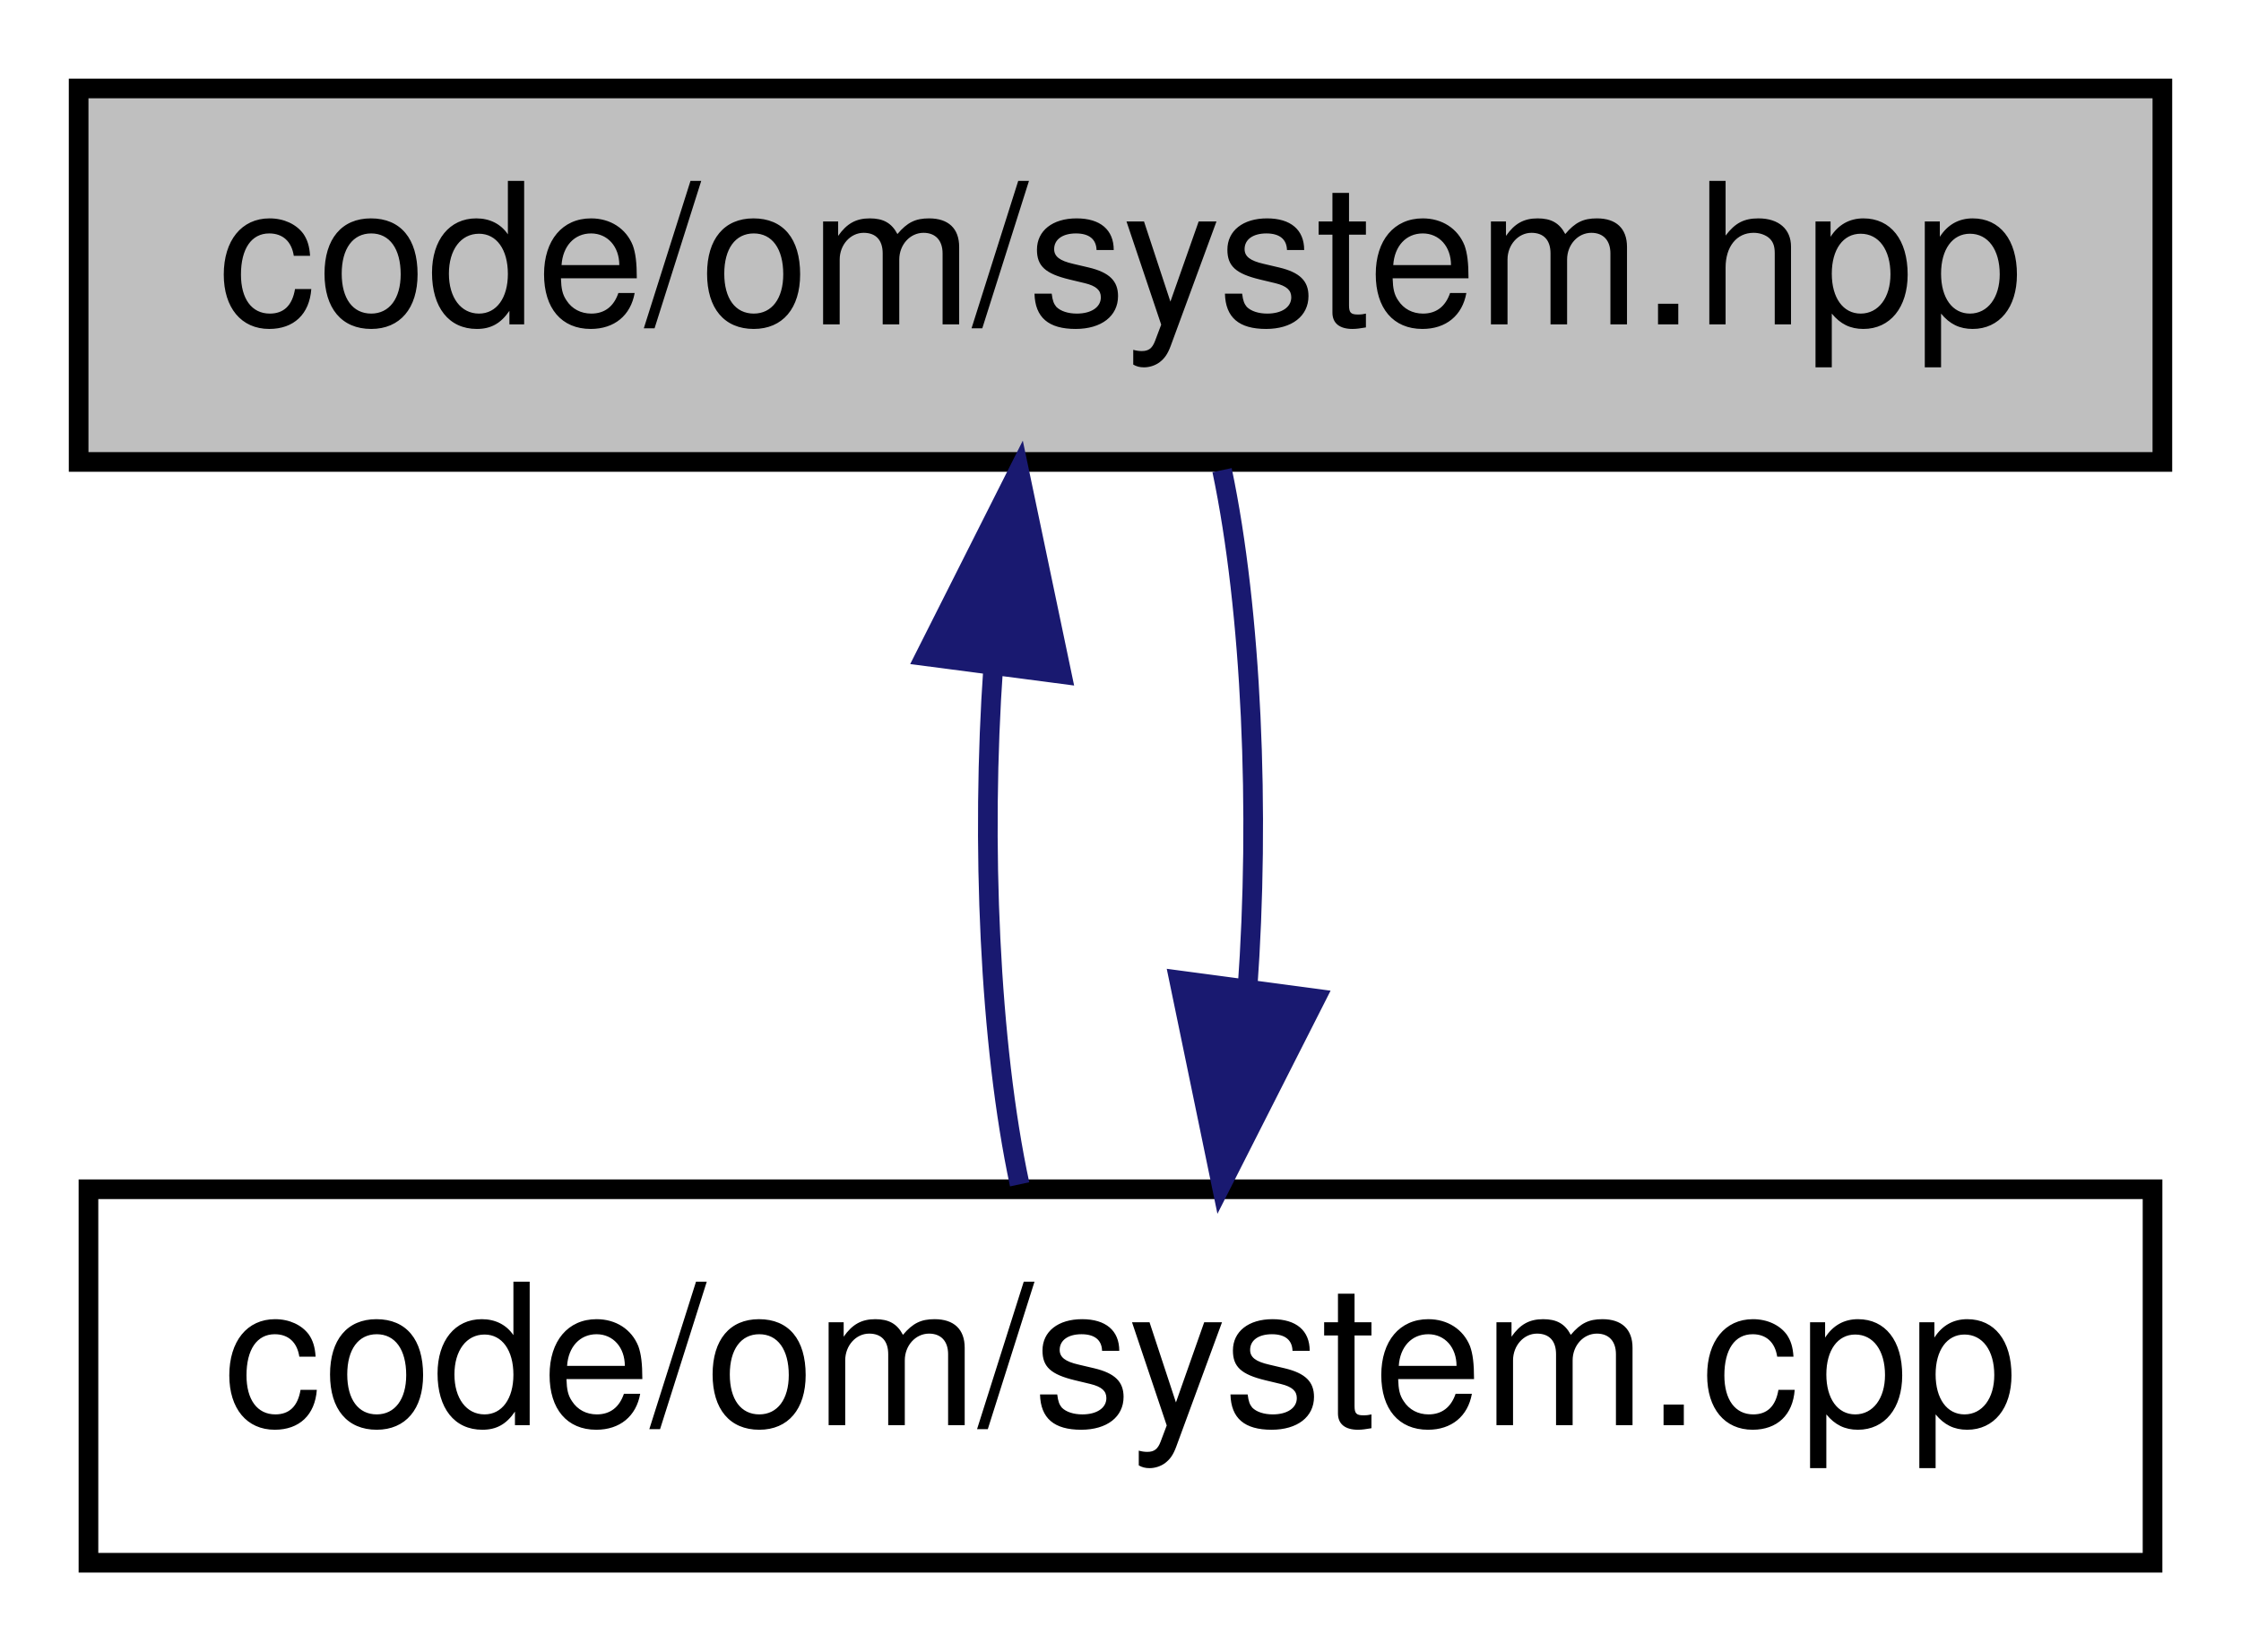
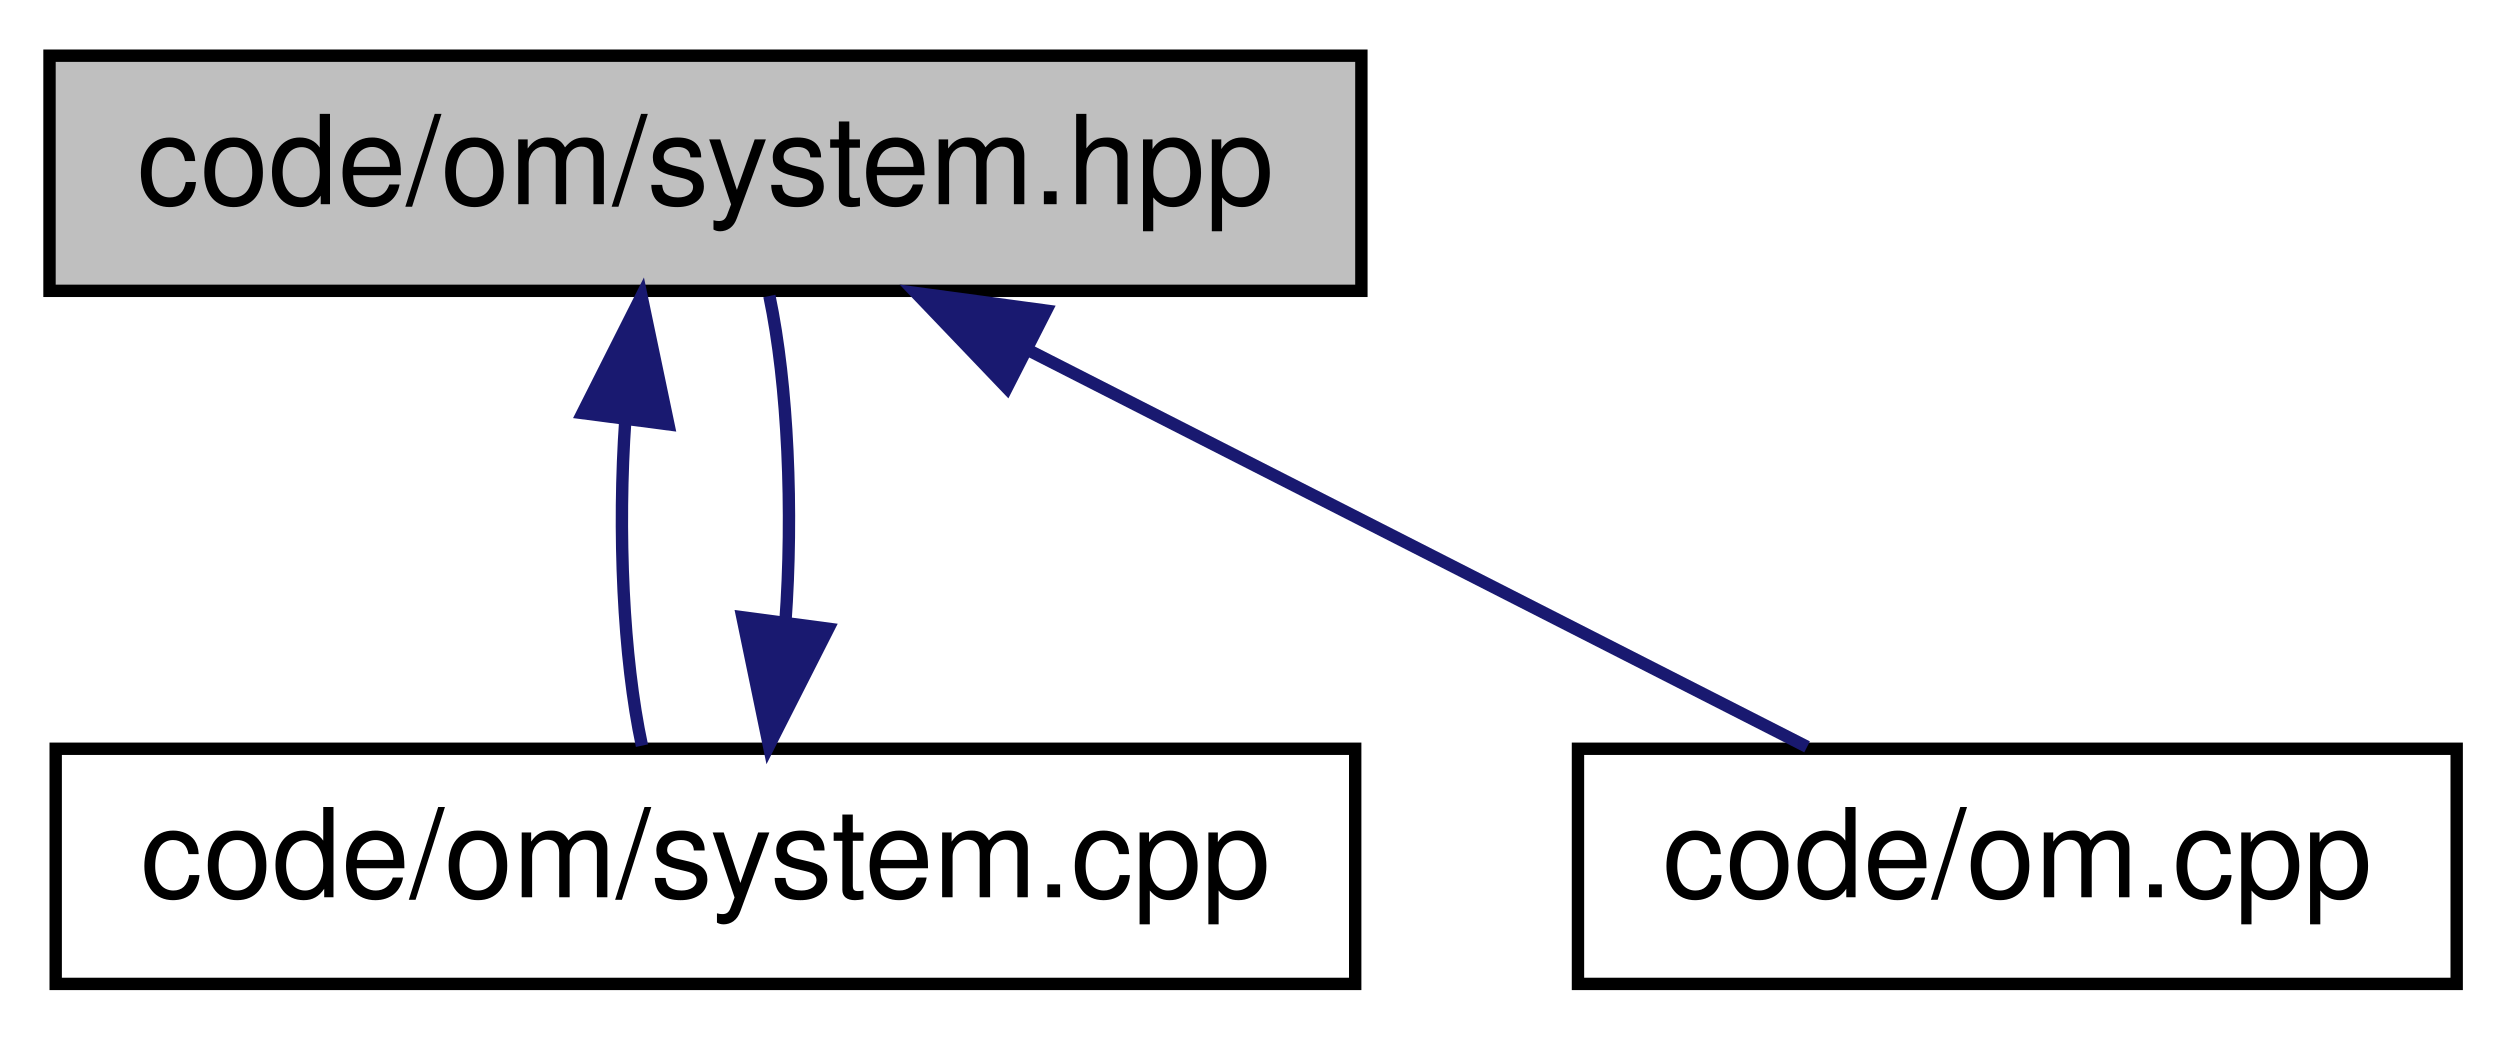
- <svg xmlns="http://www.w3.org/2000/svg" xmlns:xlink="http://www.w3.org/1999/xlink" width="114pt" height="84pt" viewBox="0.00 0.00 114.00 84.00">
+ <svg xmlns="http://www.w3.org/2000/svg" xmlns:xlink="http://www.w3.org/1999/xlink" width="202pt" height="84pt" viewBox="0.00 0.00 202.00 84.00">
  <g id="graph1" class="graph" transform="scale(1 1) rotate(0) translate(4 80)">
    <g id="node1" class="node">
      <polygon fill="#bfbfbf" stroke="black" points="0,-56.5 0,-75.5 106,-75.5 106,-56.5 0,-56.5" />
      <text text-anchor="middle" x="53" y="-63.5" font-family="Helvetica,sans-Serif" font-size="10.00">code/om/system.hpp</text>
    </g>
    <g id="node3" class="node">
      <a xlink:href="system_8cpp.html" target="_top" xlink:title="Om cpp file.">
        <polygon fill="none" stroke="black" points="0.5,-0.5 0.5,-19.5 105.5,-19.5 105.5,-0.5 0.5,-0.5" />
        <text text-anchor="middle" x="53" y="-7.5" font-family="Helvetica,sans-Serif" font-size="10.00">code/om/system.cpp</text>
      </a>
    </g>
    <g id="edge2" class="edge">
      <path fill="none" stroke="midnightblue" d="M46.528,-46.1C45.896,-37.136 46.343,-26.858 47.869,-19.751" />
      <polygon fill="midnightblue" stroke="midnightblue" points="43.066,-46.622 47.834,-56.083 50.007,-45.713 43.066,-46.622" />
    </g>
+     <g id="node6" class="node">
+       <a xlink:href="om_8cpp.html" target="_top" xlink:title="Om cpp file.">
+         <polygon fill="none" stroke="black" points="123.5,-0.5 123.5,-19.5 194.5,-19.5 194.5,-0.5 123.5,-0.5" />
+         <text text-anchor="middle" x="159" y="-7.5" font-family="Helvetica,sans-Serif" font-size="10.00">code/om.cpp</text>
+       </a>
+     </g>
+     <g id="edge6" class="edge">
+       <path fill="none" stroke="midnightblue" d="M79.056,-51.726C98.684,-41.727 125.028,-28.306 142.012,-19.654" />
+       <polygon fill="midnightblue" stroke="midnightblue" points="77.352,-48.666 70.031,-56.324 80.53,-54.903 77.352,-48.666" />
+     </g>
    <g id="edge4" class="edge">
      <path fill="none" stroke="midnightblue" d="M59.458,-29.691C60.106,-38.635 59.676,-48.927 58.166,-56.083" />
      <polygon fill="midnightblue" stroke="midnightblue" points="62.923,-29.2 58.131,-19.751 55.985,-30.126 62.923,-29.2" />
    </g>
  </g>
</svg>
